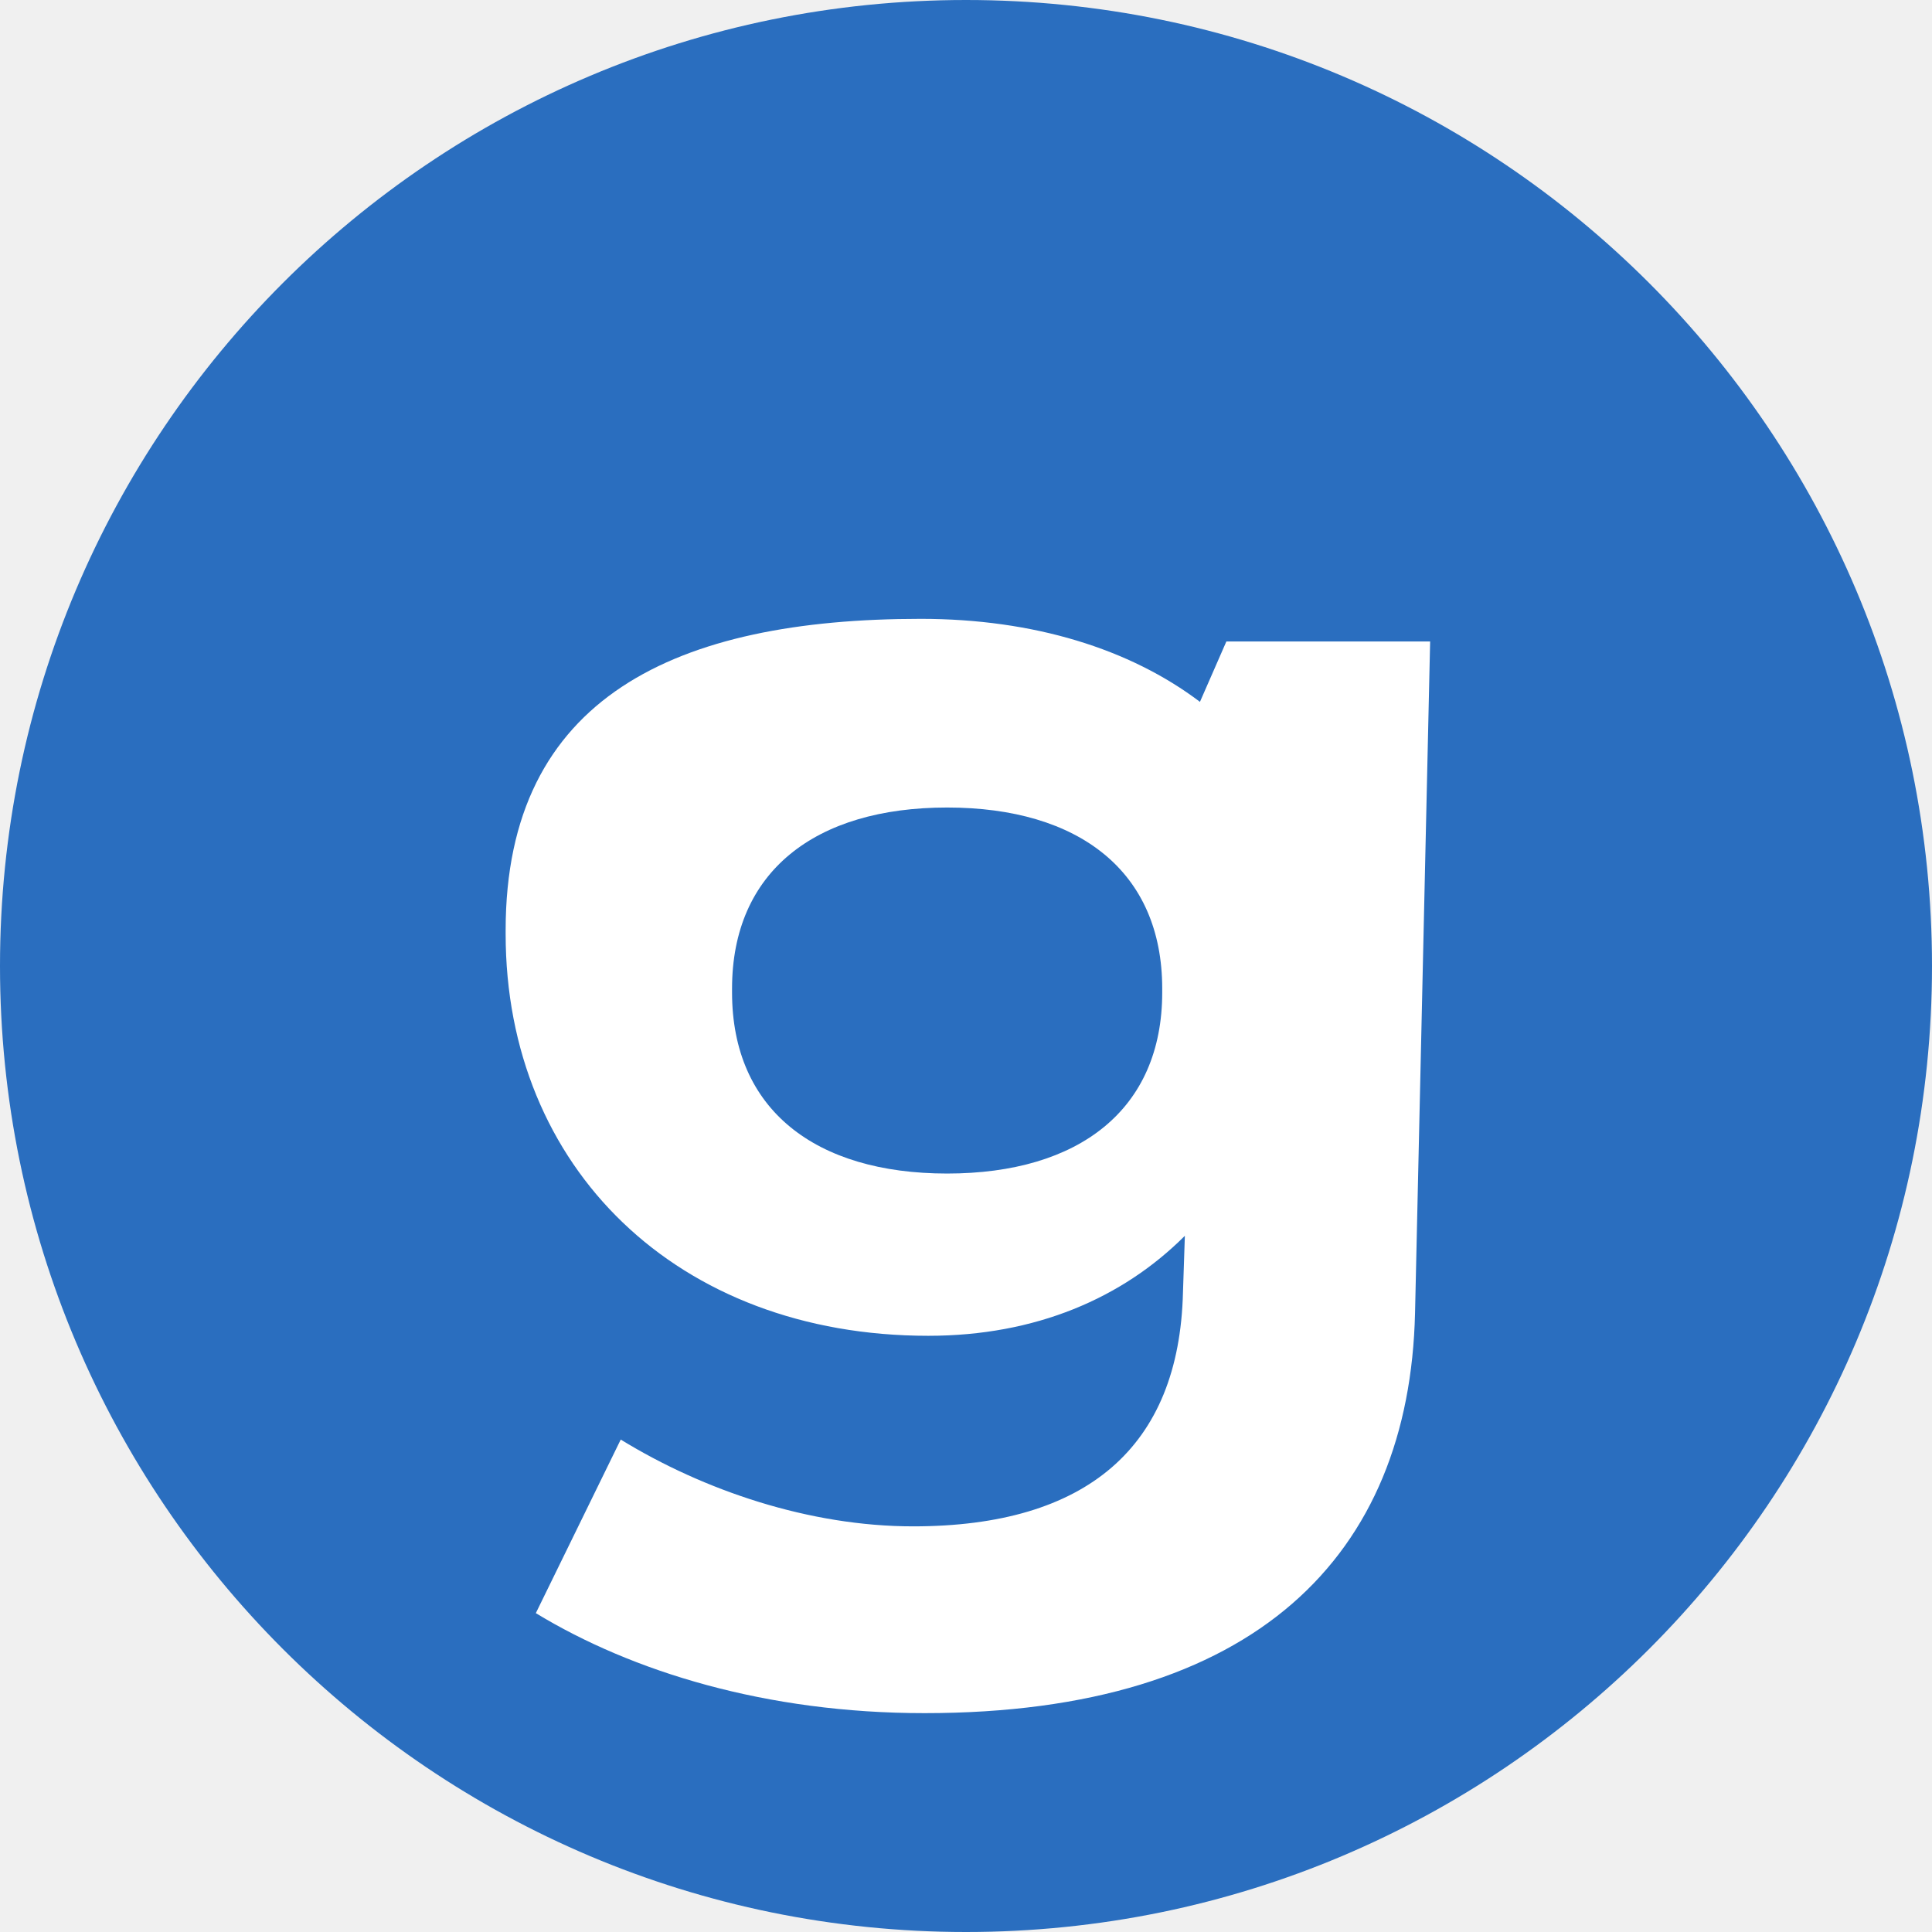
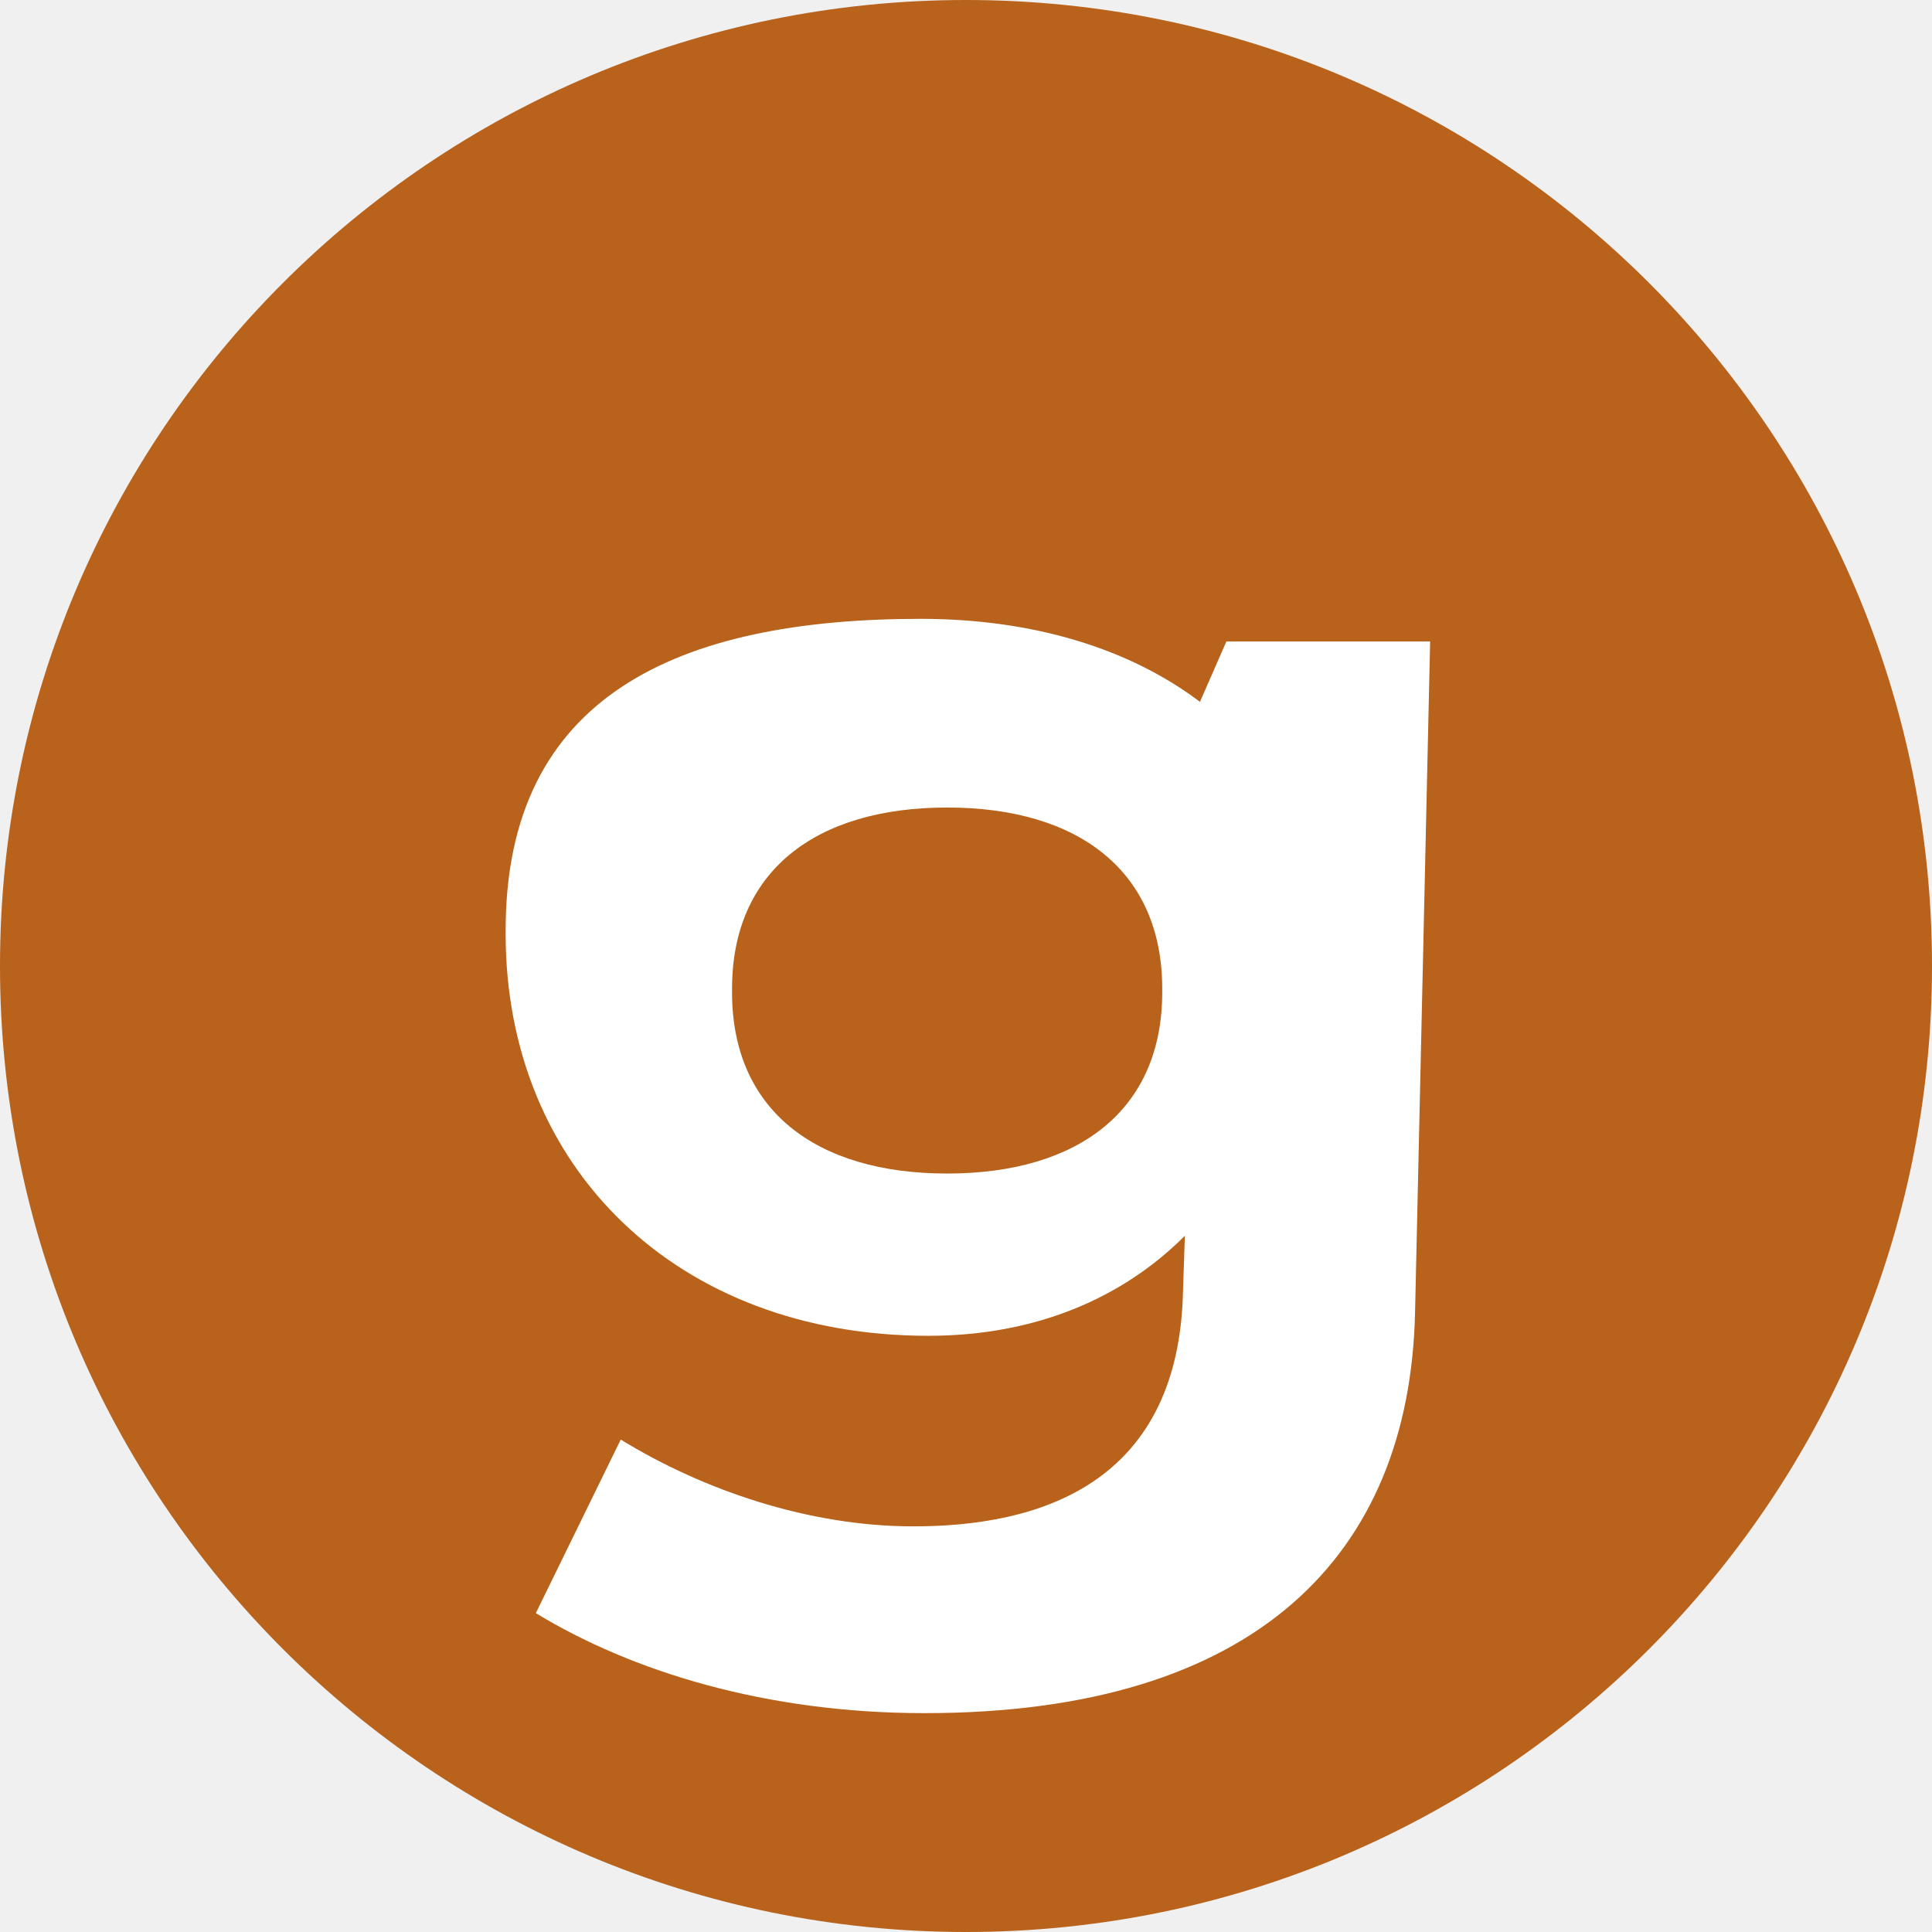
<svg xmlns="http://www.w3.org/2000/svg" viewBox="0 0 1024 1024" role="img" aria-label="Globalize logo">
  <defs>
    <clipPath id="badge">
      <circle cx="512" cy="512" r="512" />
    </clipPath>
  </defs>
  <g clip-path="url(#badge)">
-     <circle cx="512" cy="512" r="512" fill="#2a6ebf" />
+     <circle cx="512" cy="512" r="512" fill="#B8621B" />
    <path transform="translate(-78 28)" d="M566 300c60 0 111 16 148 44l14-32h108l-8 356c-3 128-84 212-260 212-84 0-155-22-206-53l45-92c44 27 100 46 155 46 92 0 141-42 143-124l1-30c-33 33-79 53-136 53-133 0-224-89-224-213v-2c0-124 91-165 220-165Zm14 100c-70 0-114 34-114 96v2c0 62 44 96 114 96s114-34 114-96v-2c0-62-44-96-114-96Z" fill="#ffffff" />
  </g>
</svg>
